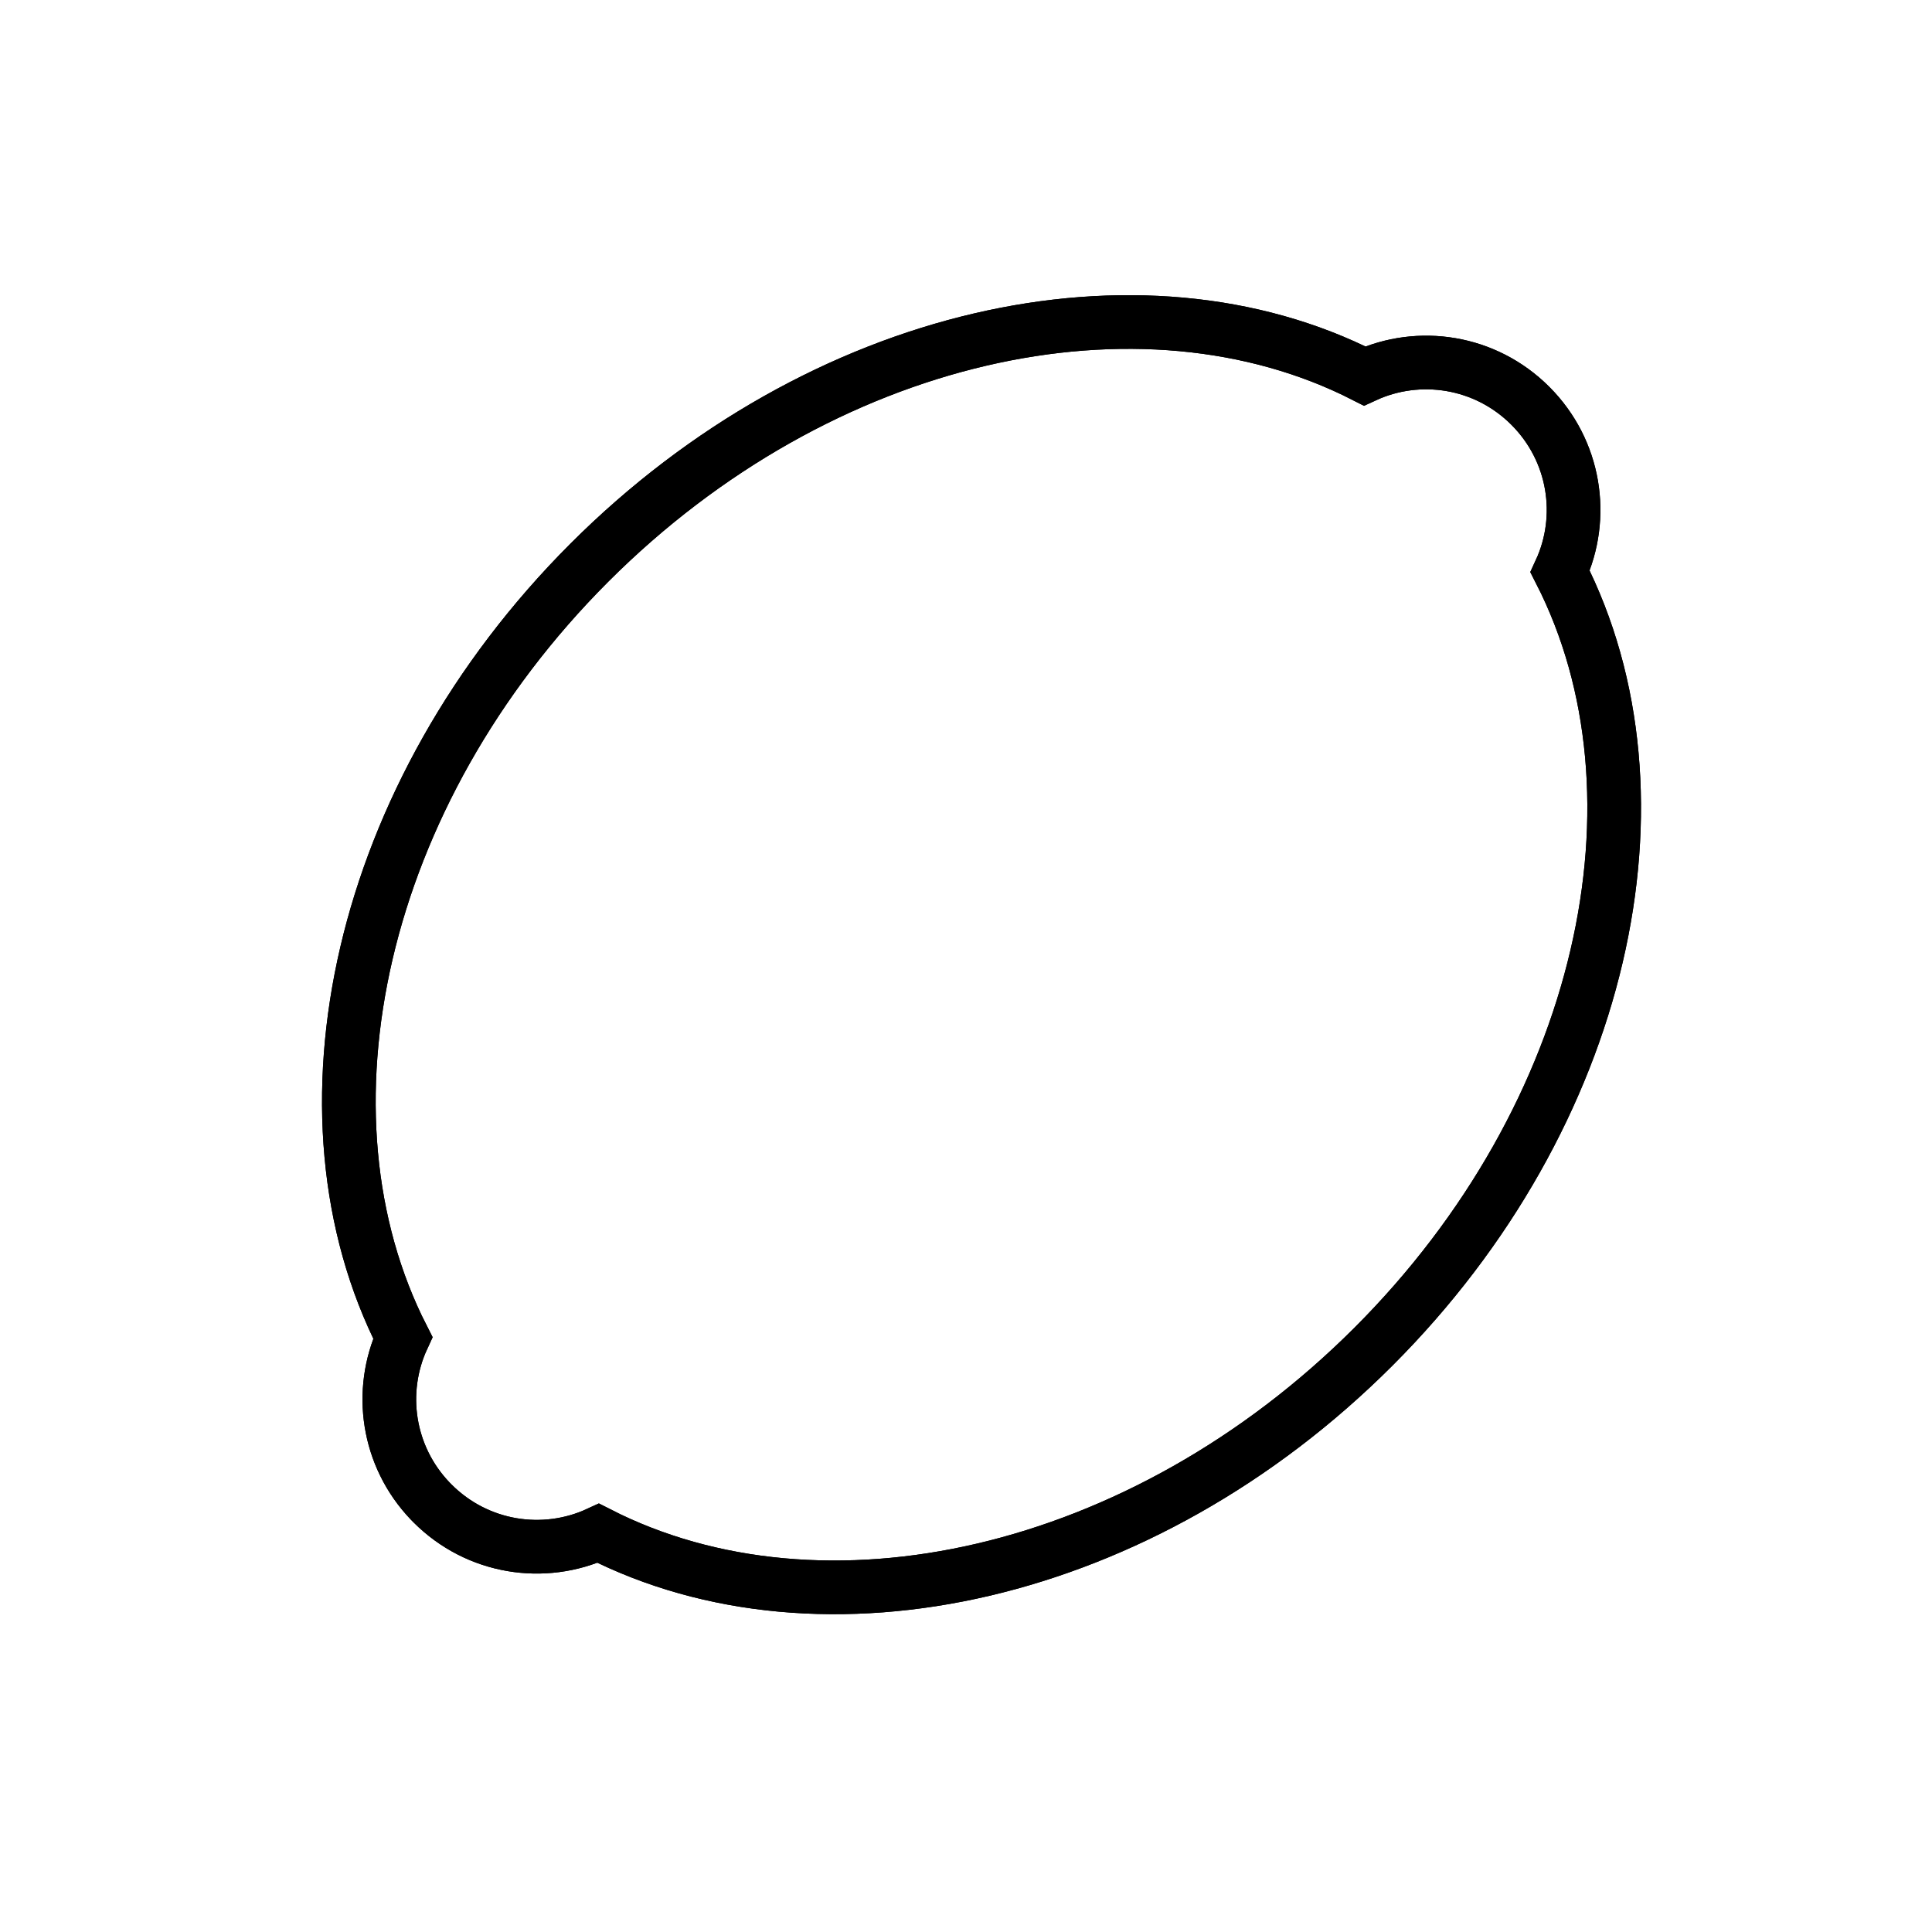
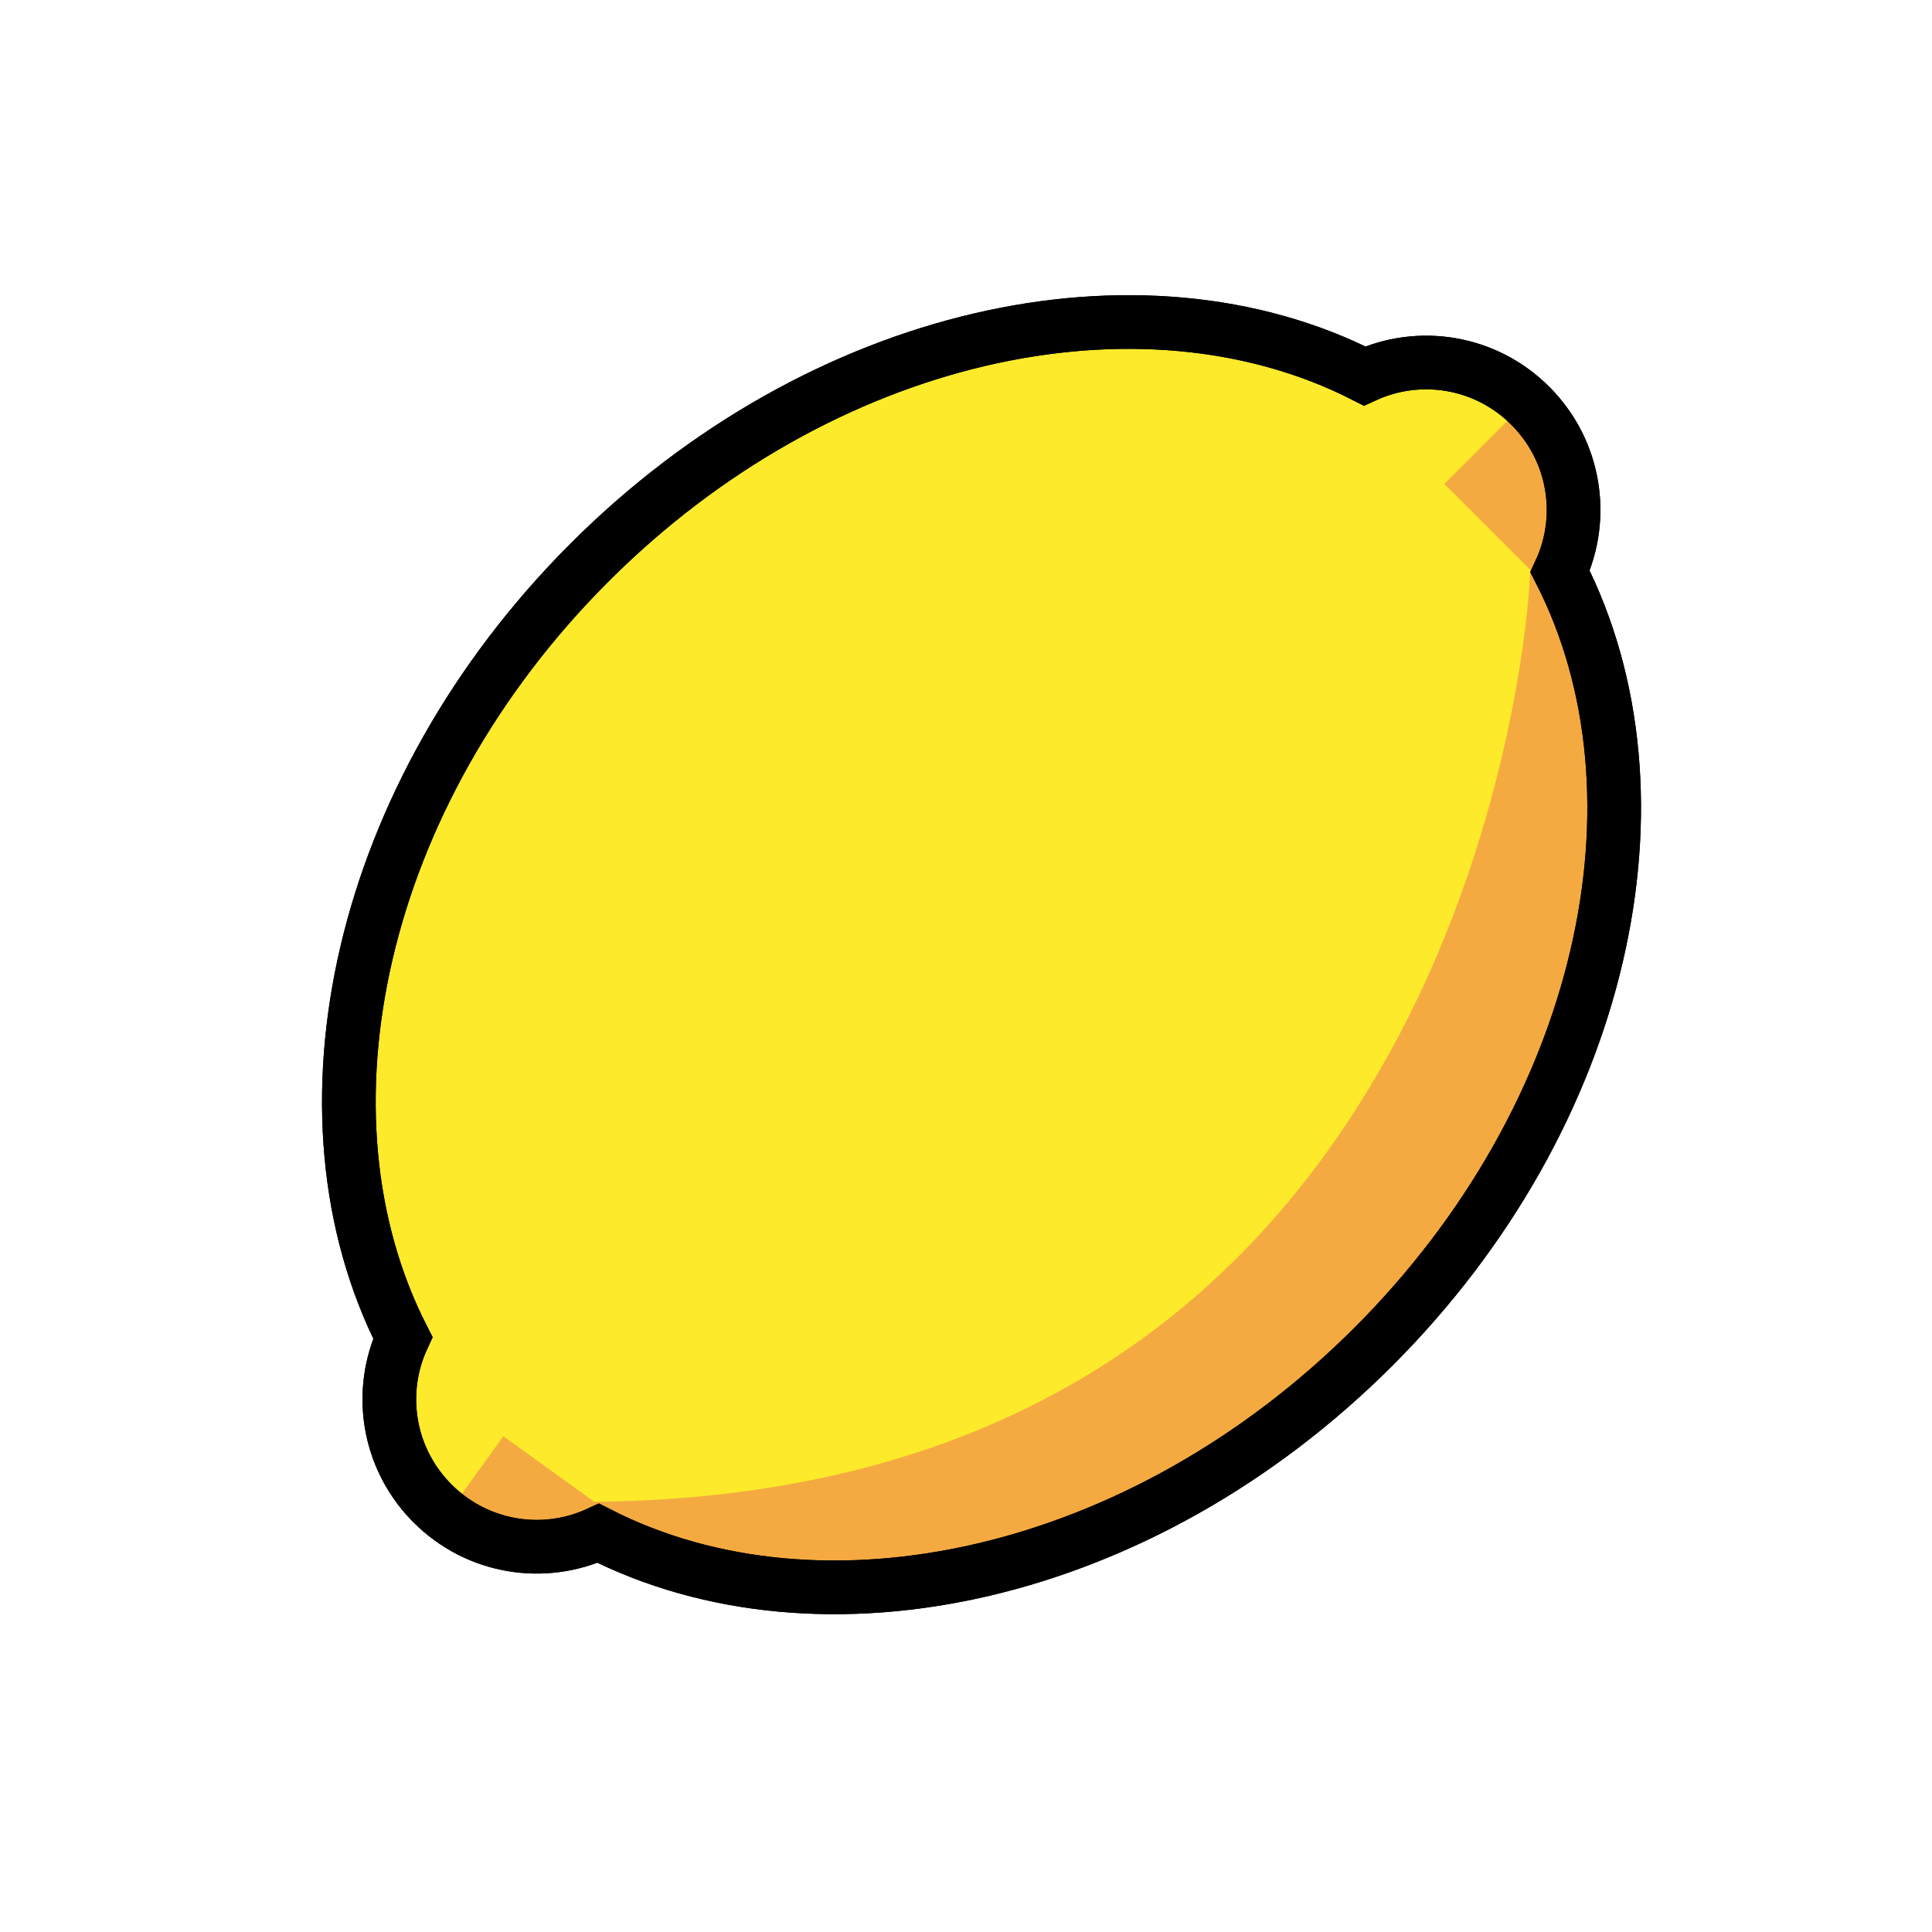
<svg xmlns="http://www.w3.org/2000/svg" id="emoji" viewBox="0 0 72 72">
+   <g id="color">
+     <path fill="#fcea2b" d="m16.03,55.937c-1.597-1.673-1.936-4.093-1.018-6.081-4.256-8.347-1.675-20.26,6.954-28.889,8.63-8.63,20.542-11.211,28.889-6.955,2.026-.935,4.5-.565,6.175,1.11,1.675,1.675,2.046,4.149,1.11,6.175,4.266,8.357,1.675,20.26-6.955,28.889s-20.532,11.221-28.889,6.954c-2.026.935-4.5.565-6.175-1.11-.031-.031-.062-.062-.092-.094" />
+     <path fill="#f4aa41" d="m50.556,50.012c-8.631,8.631-20.535,11.221-28.895,6.957,34.683,0,36.337-35.146,36.337-35.146,4.273,8.351,1.179,19.558-7.443,28.189Z" />
+     <path fill="#f4aa41" d="m30.454,59.988c-3.276,0-10.454-2.988-10.454-2.988l-2.5-1.03h4.161c13.988,0,24.181-5.736,30.295-17.048,4.587-8.488,5.039-17.059,5.043-17.145l.177-3.755,1.713,3.346c4.464,8.723,1.471,20.245-7.626,29.351h0c-6,6-13.69,9.269-20.809,9.269Zm-3.525-2.303c7.453,1.351,16.269-1.728,22.92-8.38,7.086-7.095,10.258-16.001,8.6-23.312-1.629,8.848-7.919,29.064-31.52,31.692Z" />
+     <path fill="#f4aa41" d="m56.961,14.901s1.826,4.823.967,7.234l-4.101-4.101,3.133-3.133" />
+     <path fill="#f4aa41" d="m16.826,56.208s4.396,1.942,6.638.707l-4.706-3.389-1.932,2.682" />
+   </g>
  <g id="line">
    <path fill="none" stroke="#000" stroke-linecap="round" stroke-miterlimit="10" stroke-width="2" d="m16.03,55.937c-1.597-1.673-1.936-4.093-1.018-6.081-4.256-8.347-1.675-20.26,6.954-28.889,8.63-8.63,20.542-11.211,28.889-6.955,2.026-.935,4.5-.565,6.175,1.11,1.675,1.675,2.046,4.149,1.11,6.175,4.266,8.357,1.675,20.26-6.955,28.889s-20.532,11.221-28.889,6.954c-2.026.935-4.5.565-6.175-1.11-.031-.031-.062-.062-.092-.094" />
    <path fill="none" stroke="#000" stroke-linecap="round" stroke-miterlimit="10" stroke-width="2" d="m16.03,55.937c-1.597-1.673-1.936-4.093-1.018-6.081-4.256-8.347-1.675-20.26,6.954-28.889,8.63-8.63,20.542-11.211,28.889-6.955,2.026-.935,4.5-.565,6.175,1.11,1.675,1.675,2.046,4.149,1.11,6.175,4.266,8.357,1.675,20.26-6.955,28.889s-20.532,11.221-28.889,6.954c-2.026.935-4.5.565-6.175-1.11-.031-.031-.062-.062-.092-.094" />
  </g>
</svg>
